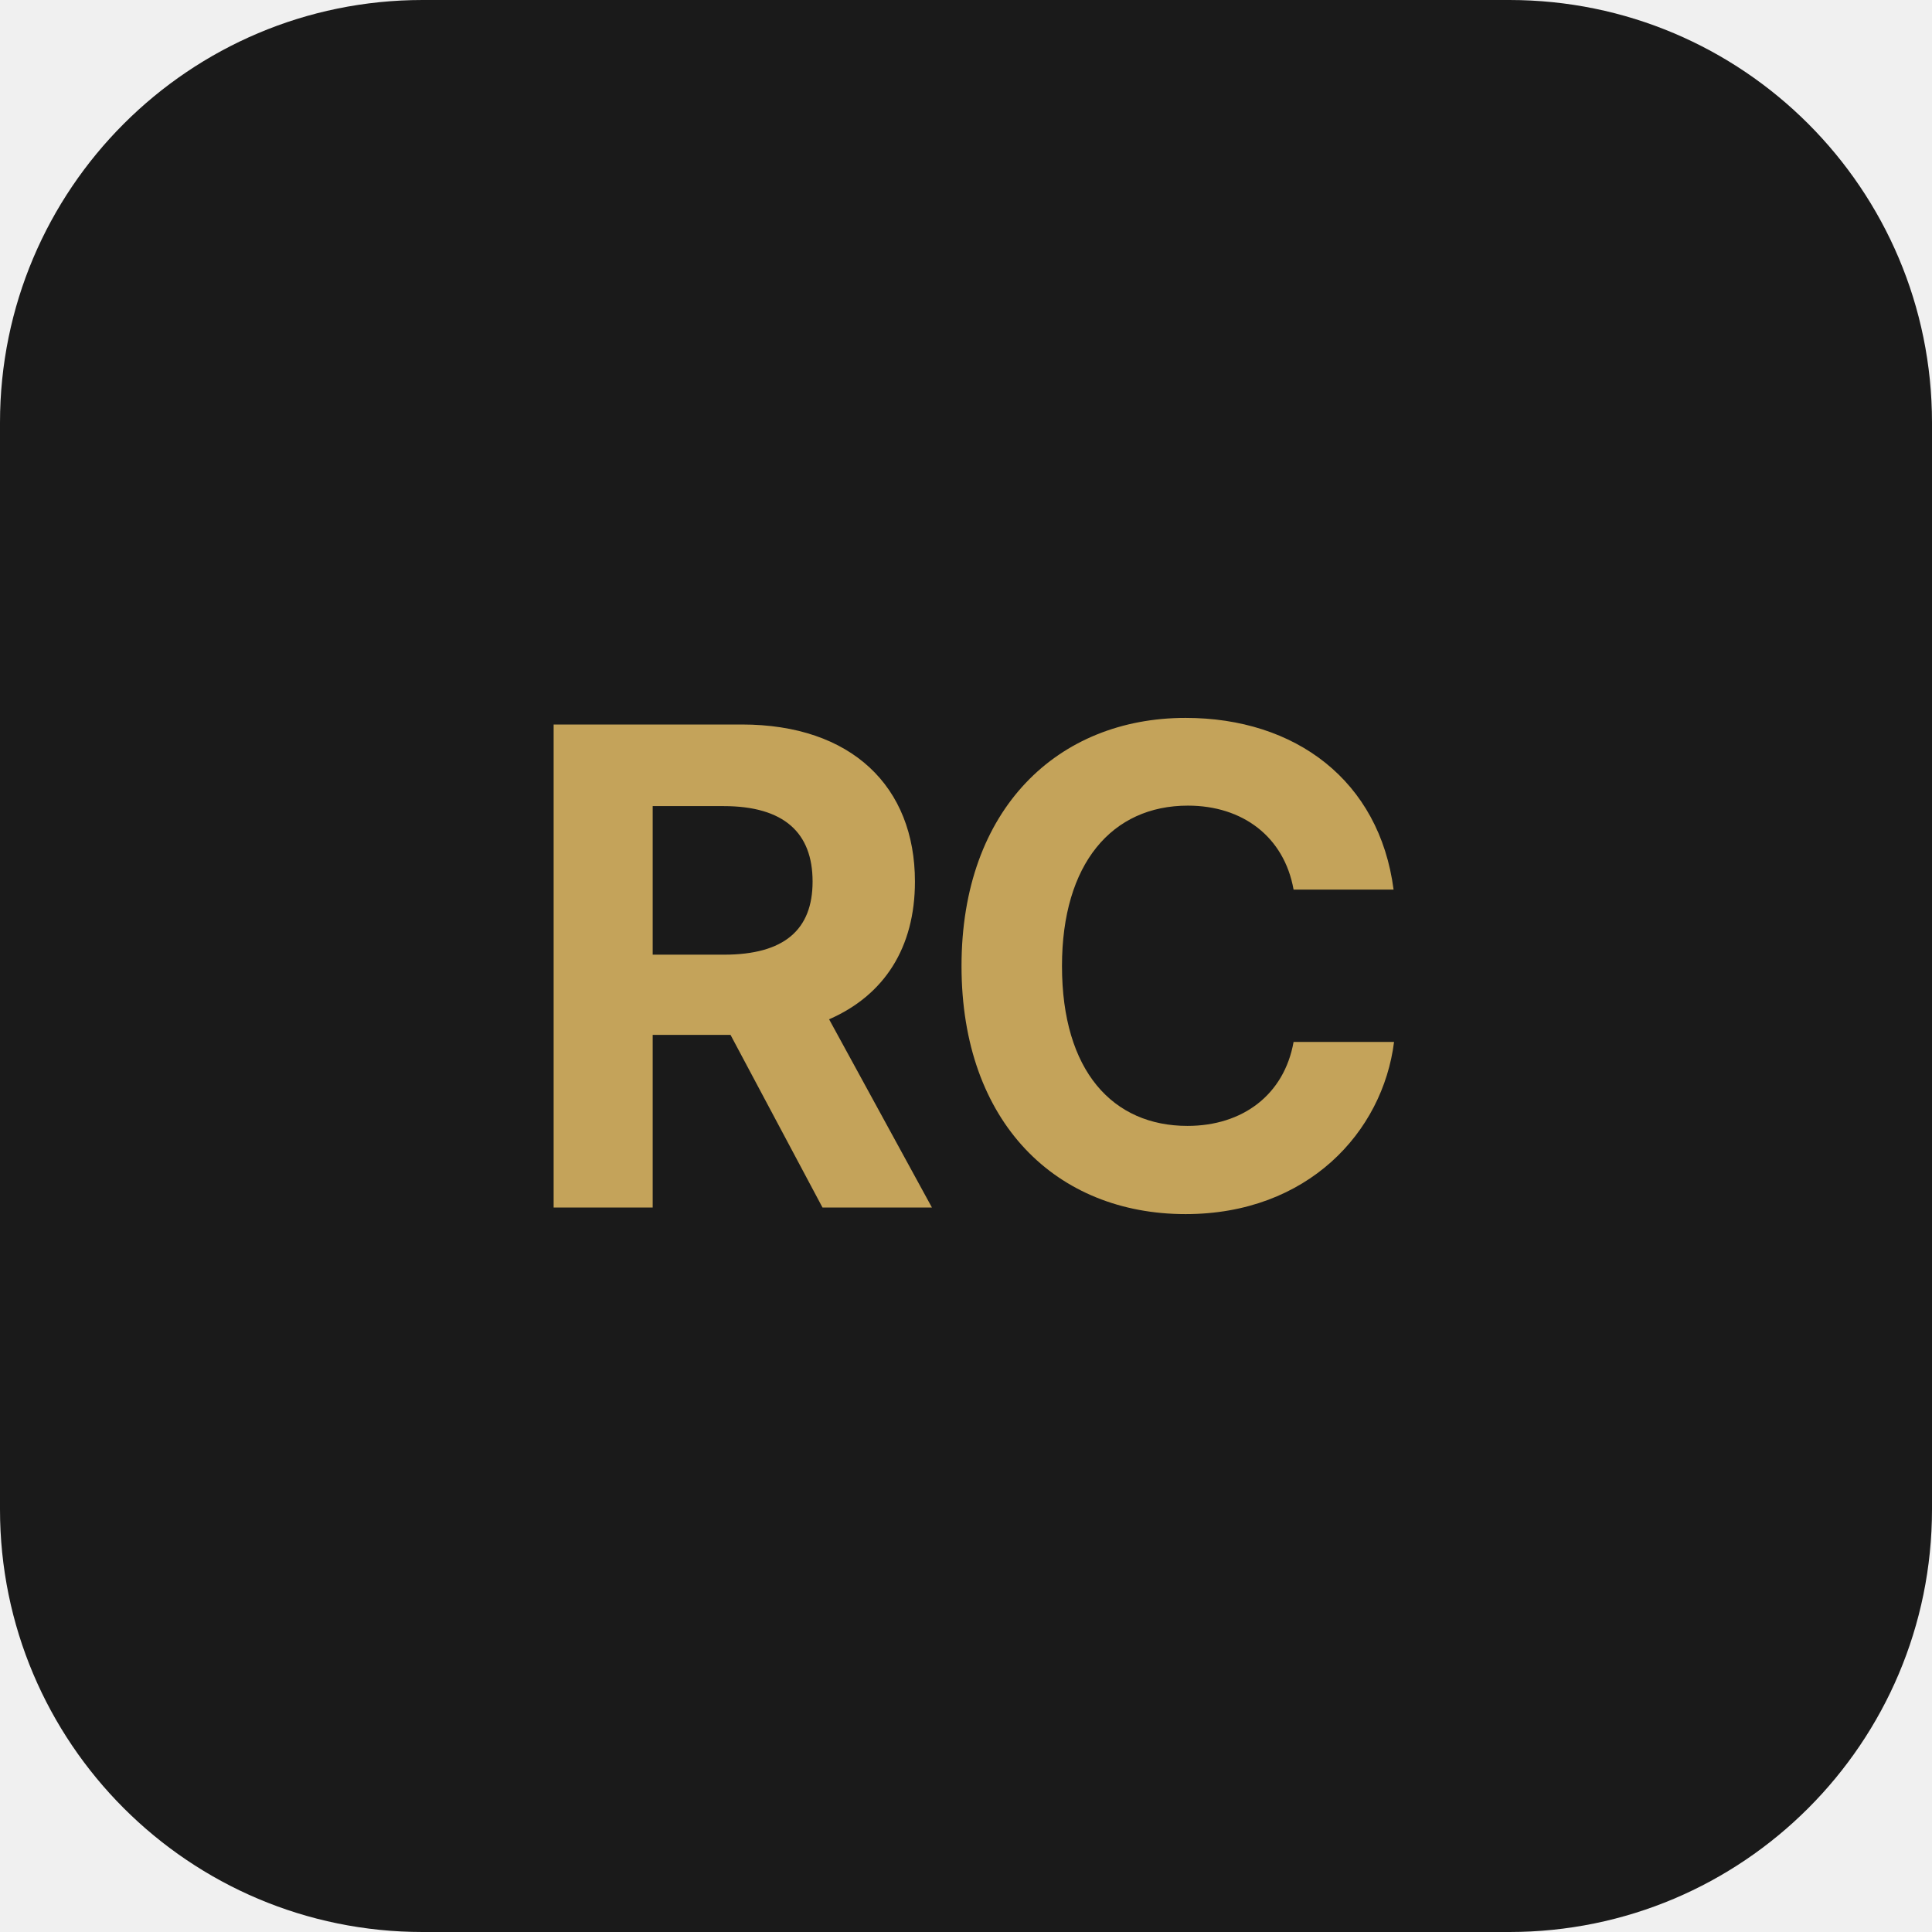
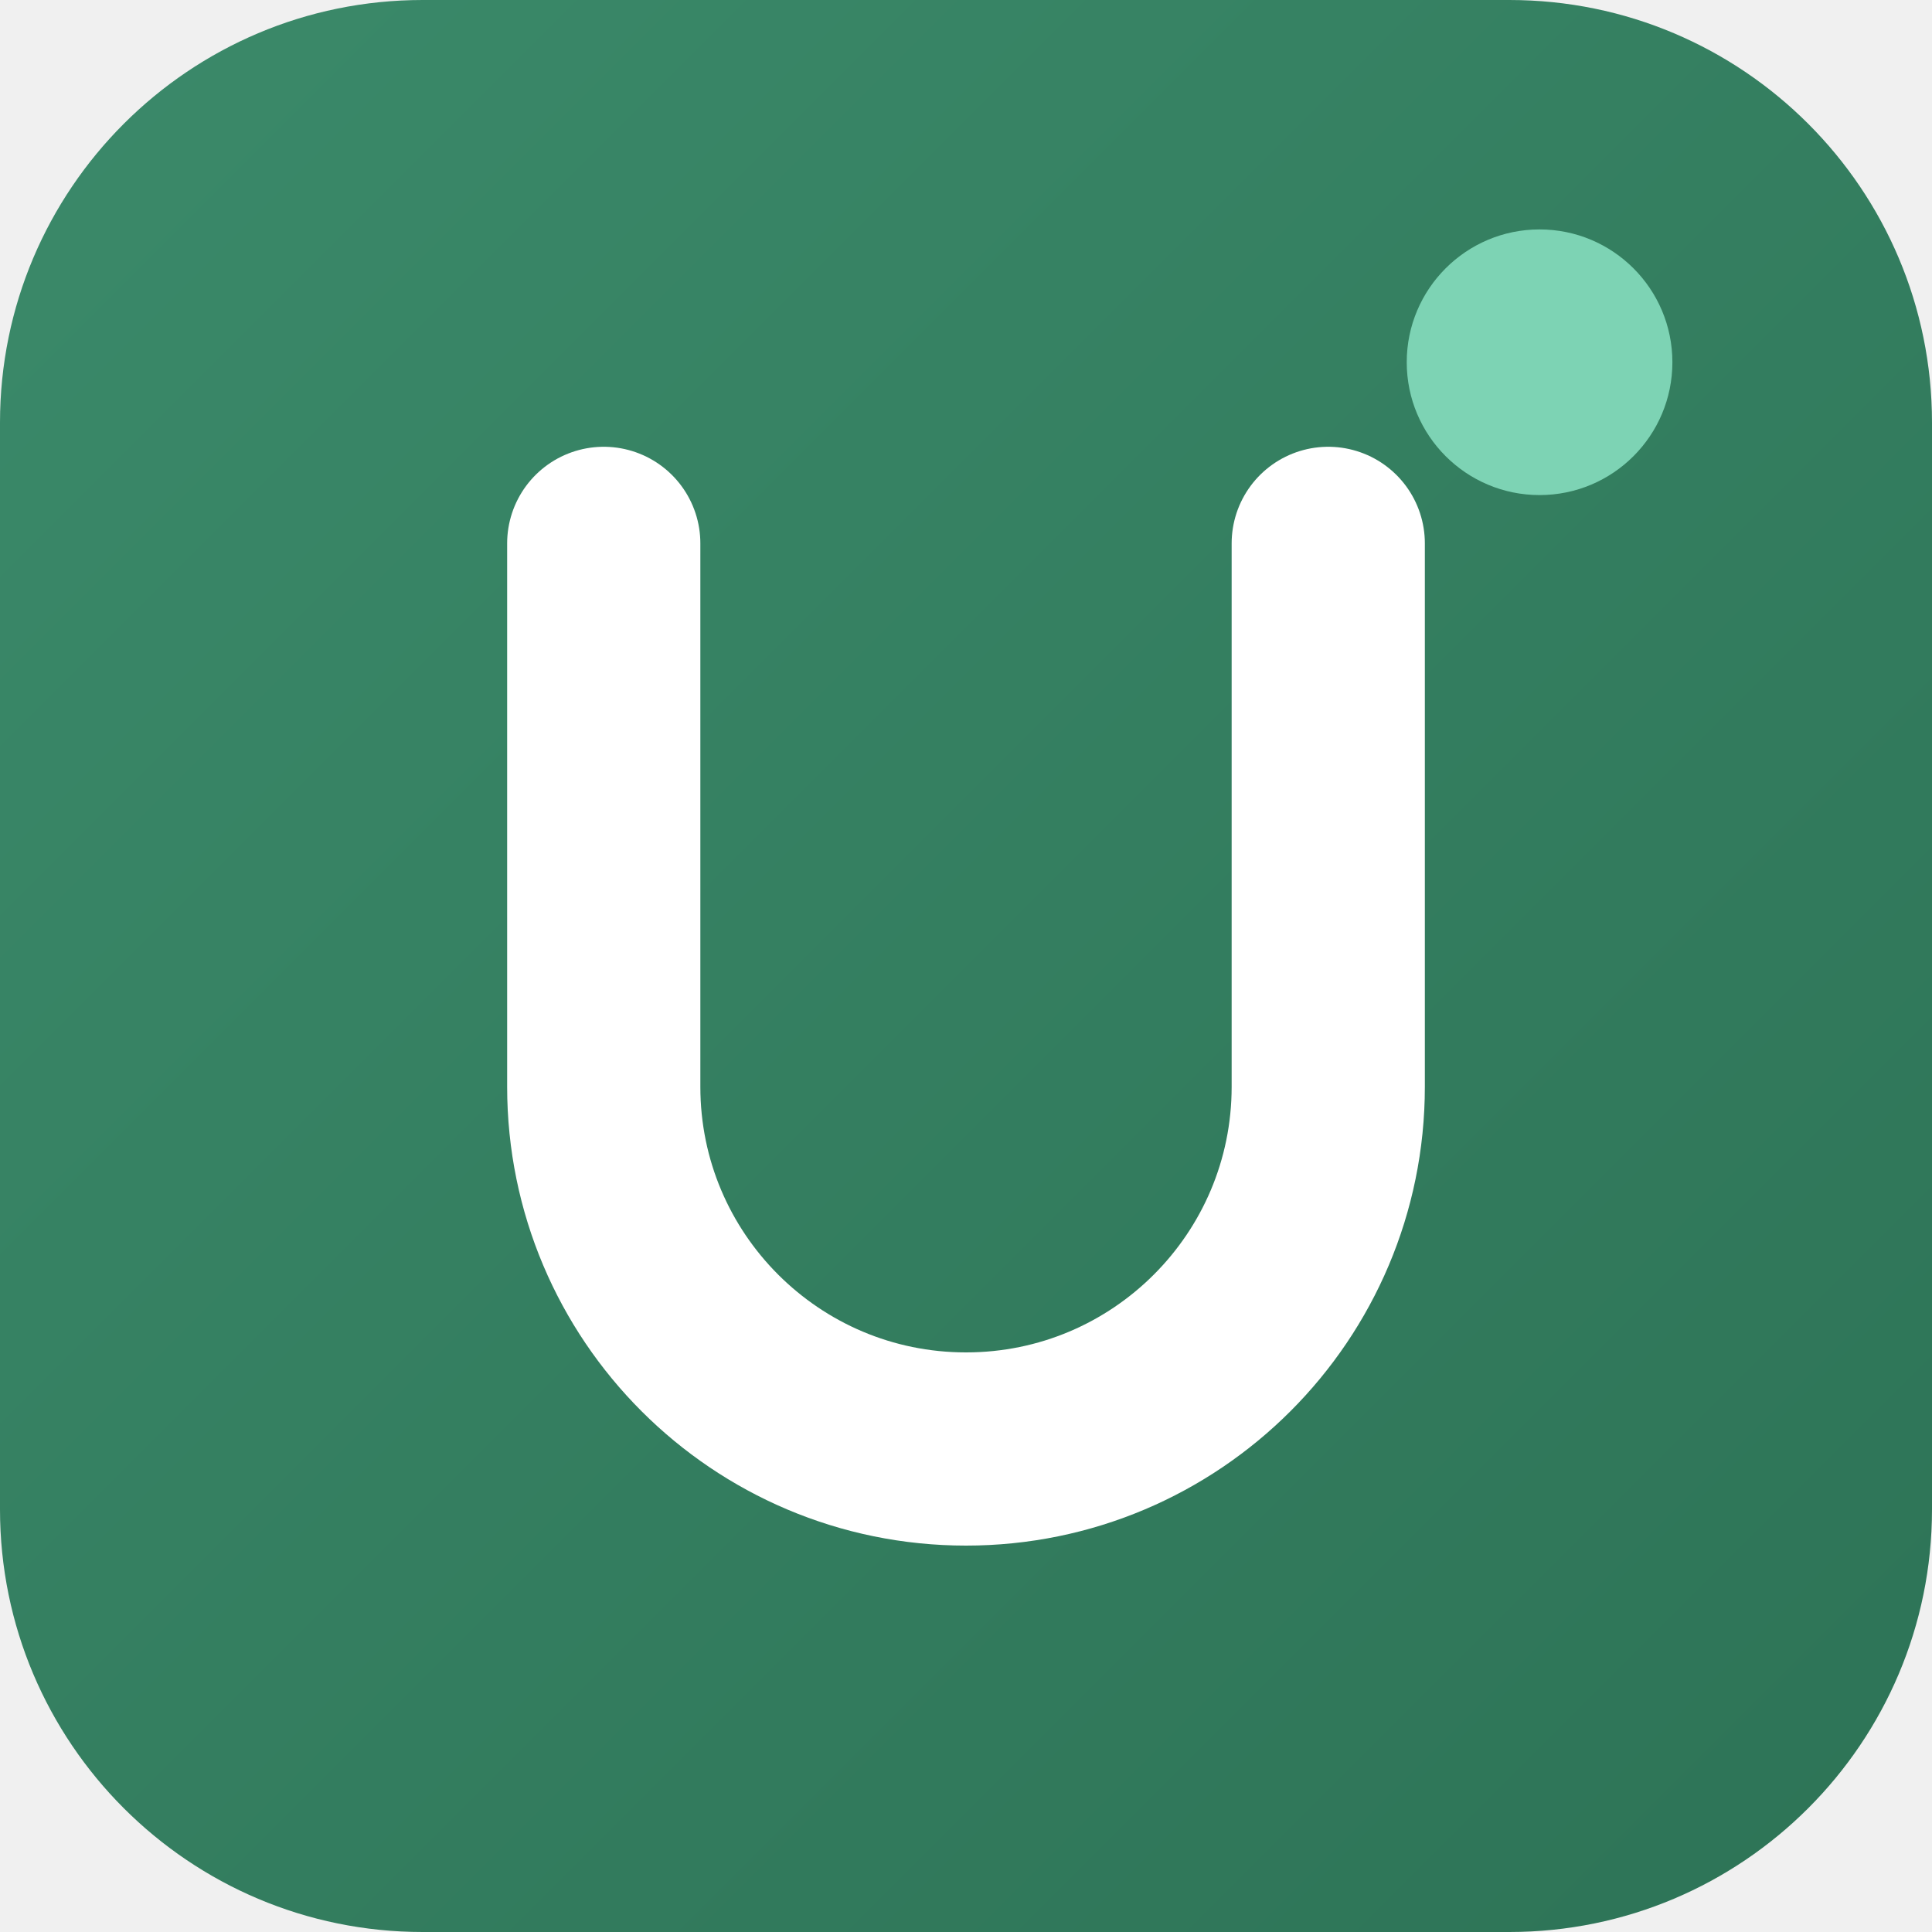
- <svg xmlns="http://www.w3.org/2000/svg" viewBox="0 0 64 64" width="64" height="64">
-   <rect width="64" height="64" rx="14" fill="#1A1A1A" />
-   <text x="32" y="40" font-family="system-ui, -apple-system, sans-serif" font-size="22" font-weight="700" fill="#C4A35A" text-anchor="middle" letter-spacing="-0.5">RC</text>
+ <svg xmlns="http://www.w3.org/2000/svg" viewBox="0 0 32 32">
+   <defs>
+     <linearGradient id="bg" x1="0" y1="0" x2="1" y2="1">
+       <stop offset="0%" stop-color="#3B8A6A" />
+       <stop offset="100%" stop-color="#2D7356" />
+     </linearGradient>
+   </defs>
+   <rect width="32" height="32" rx="7" fill="url(#bg)" />
+   <path d="M10 9v9a6 6 0 0 0 12 0V9" stroke="#fff" stroke-width="3.2" stroke-linecap="round" fill="none" />
+   <circle cx="25.5" cy="6" r="2.2" fill="#7dd3b4" />
</svg>
